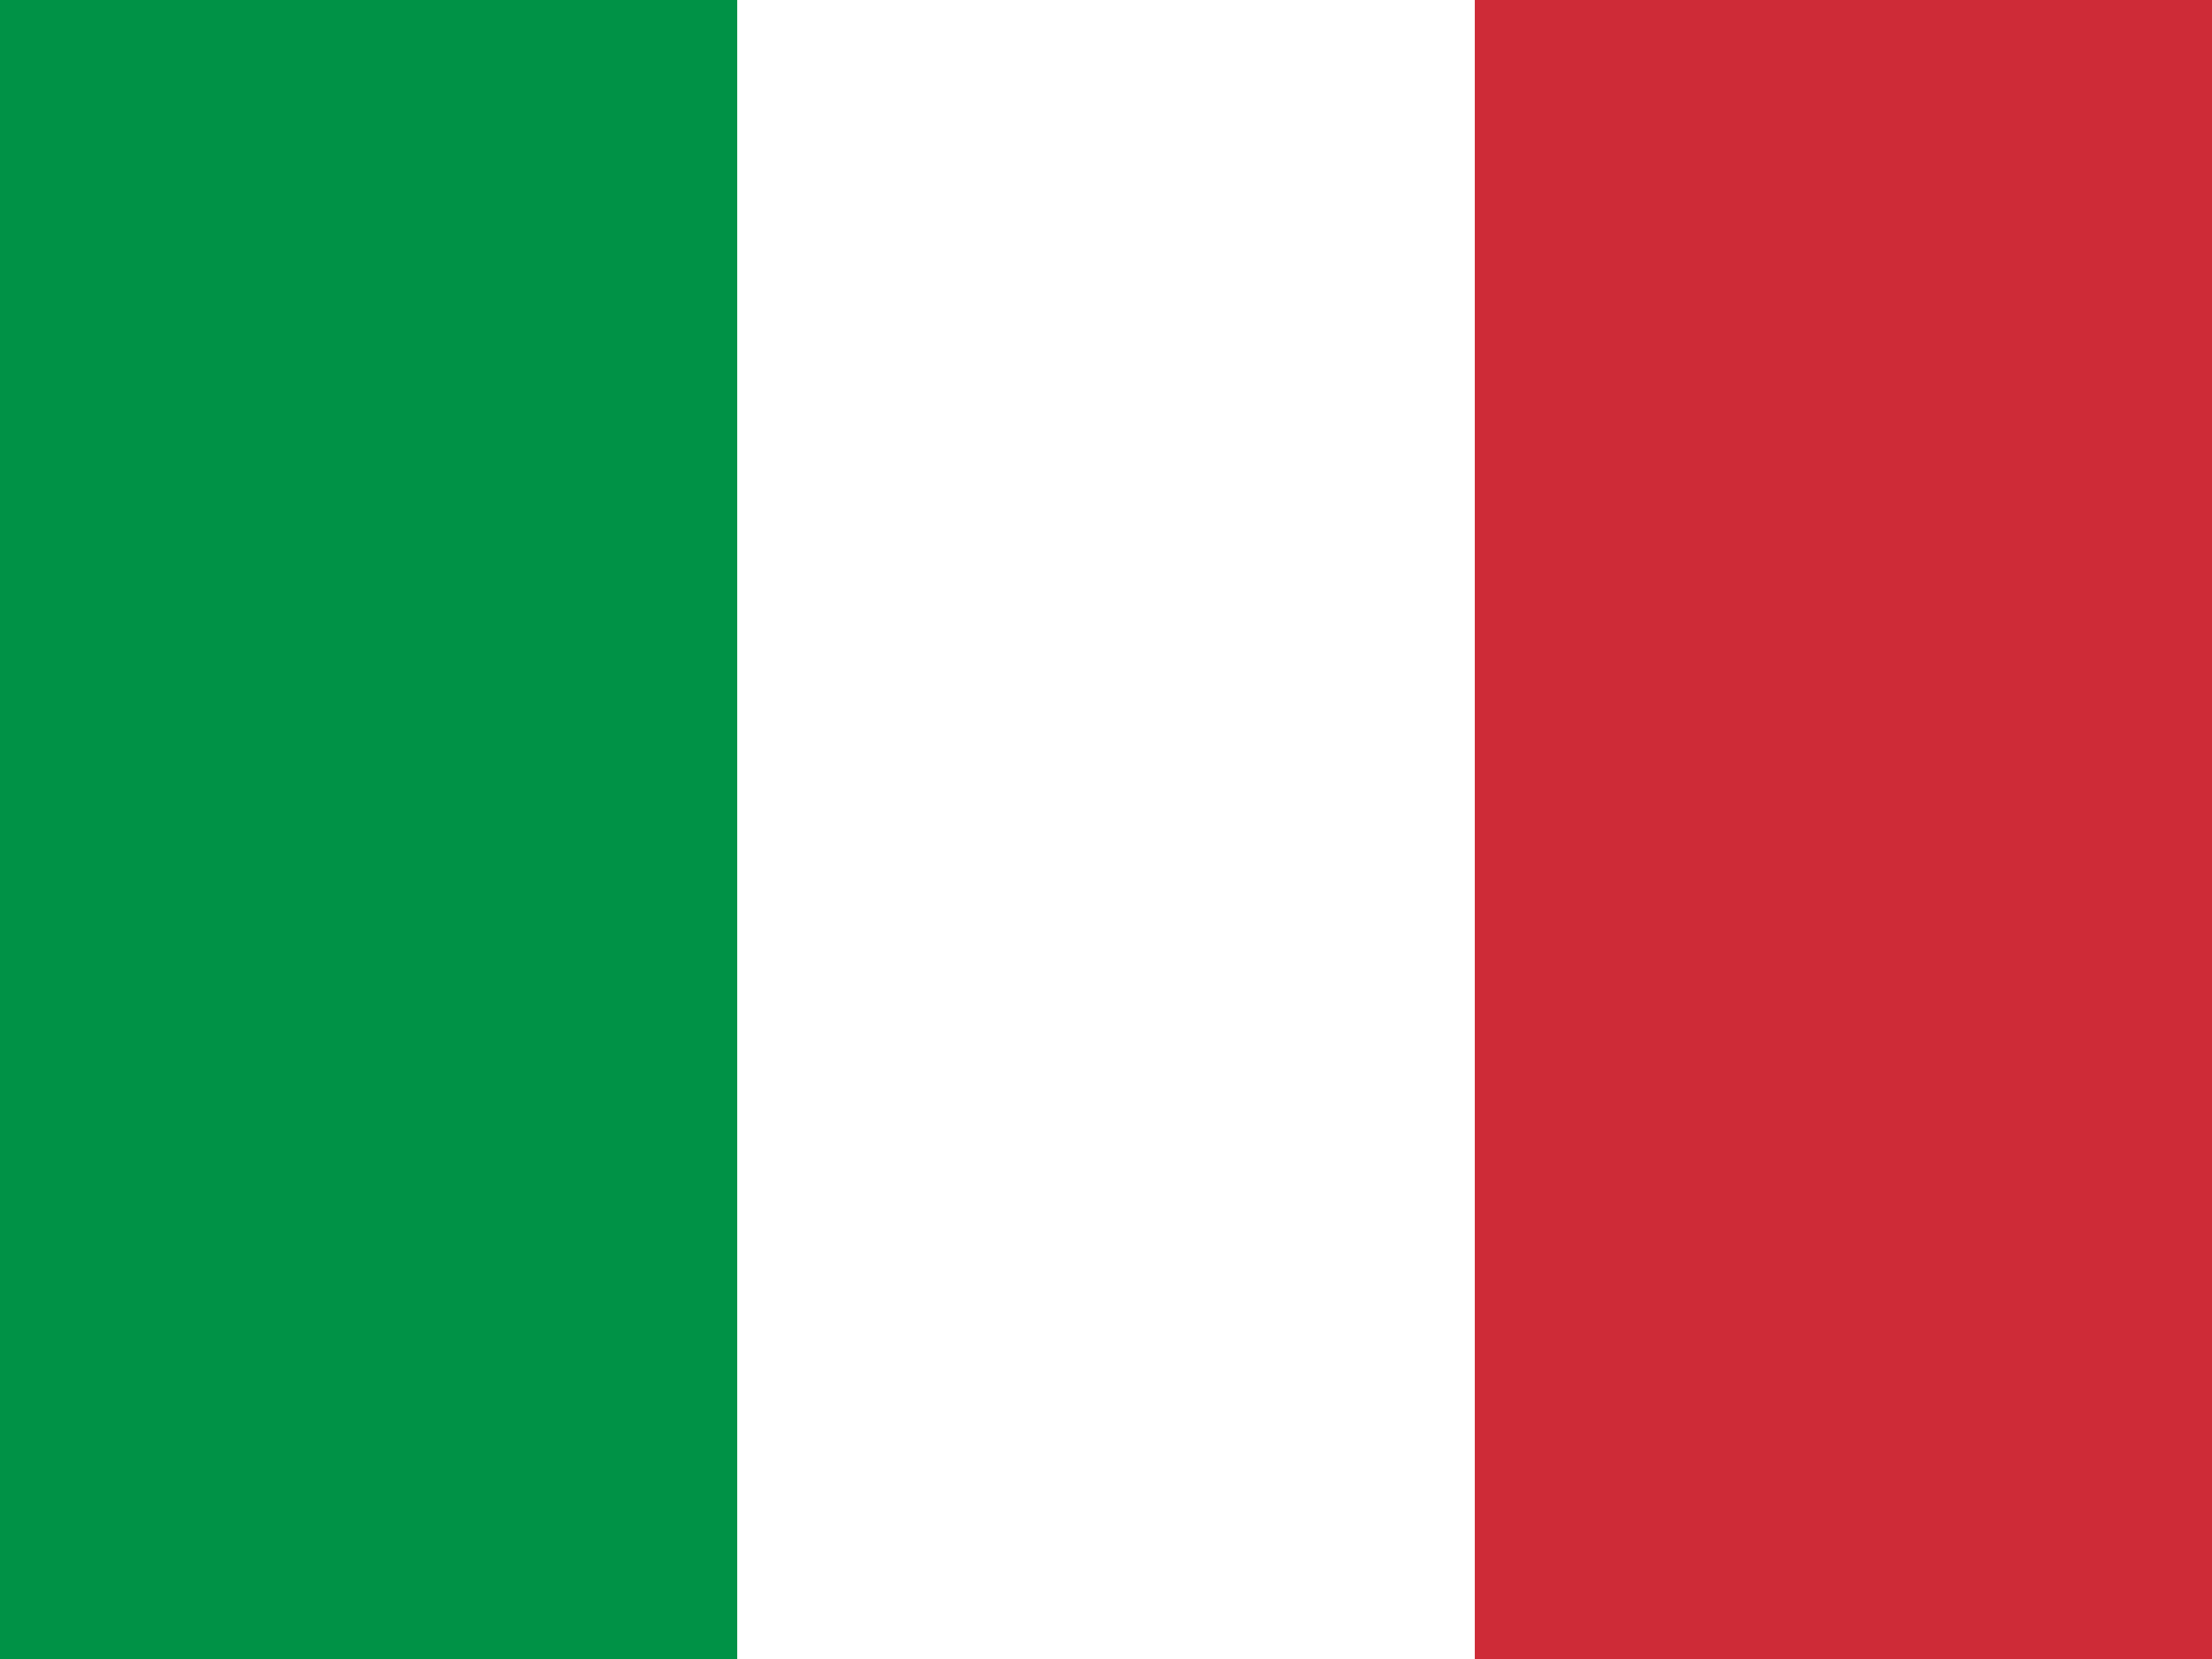
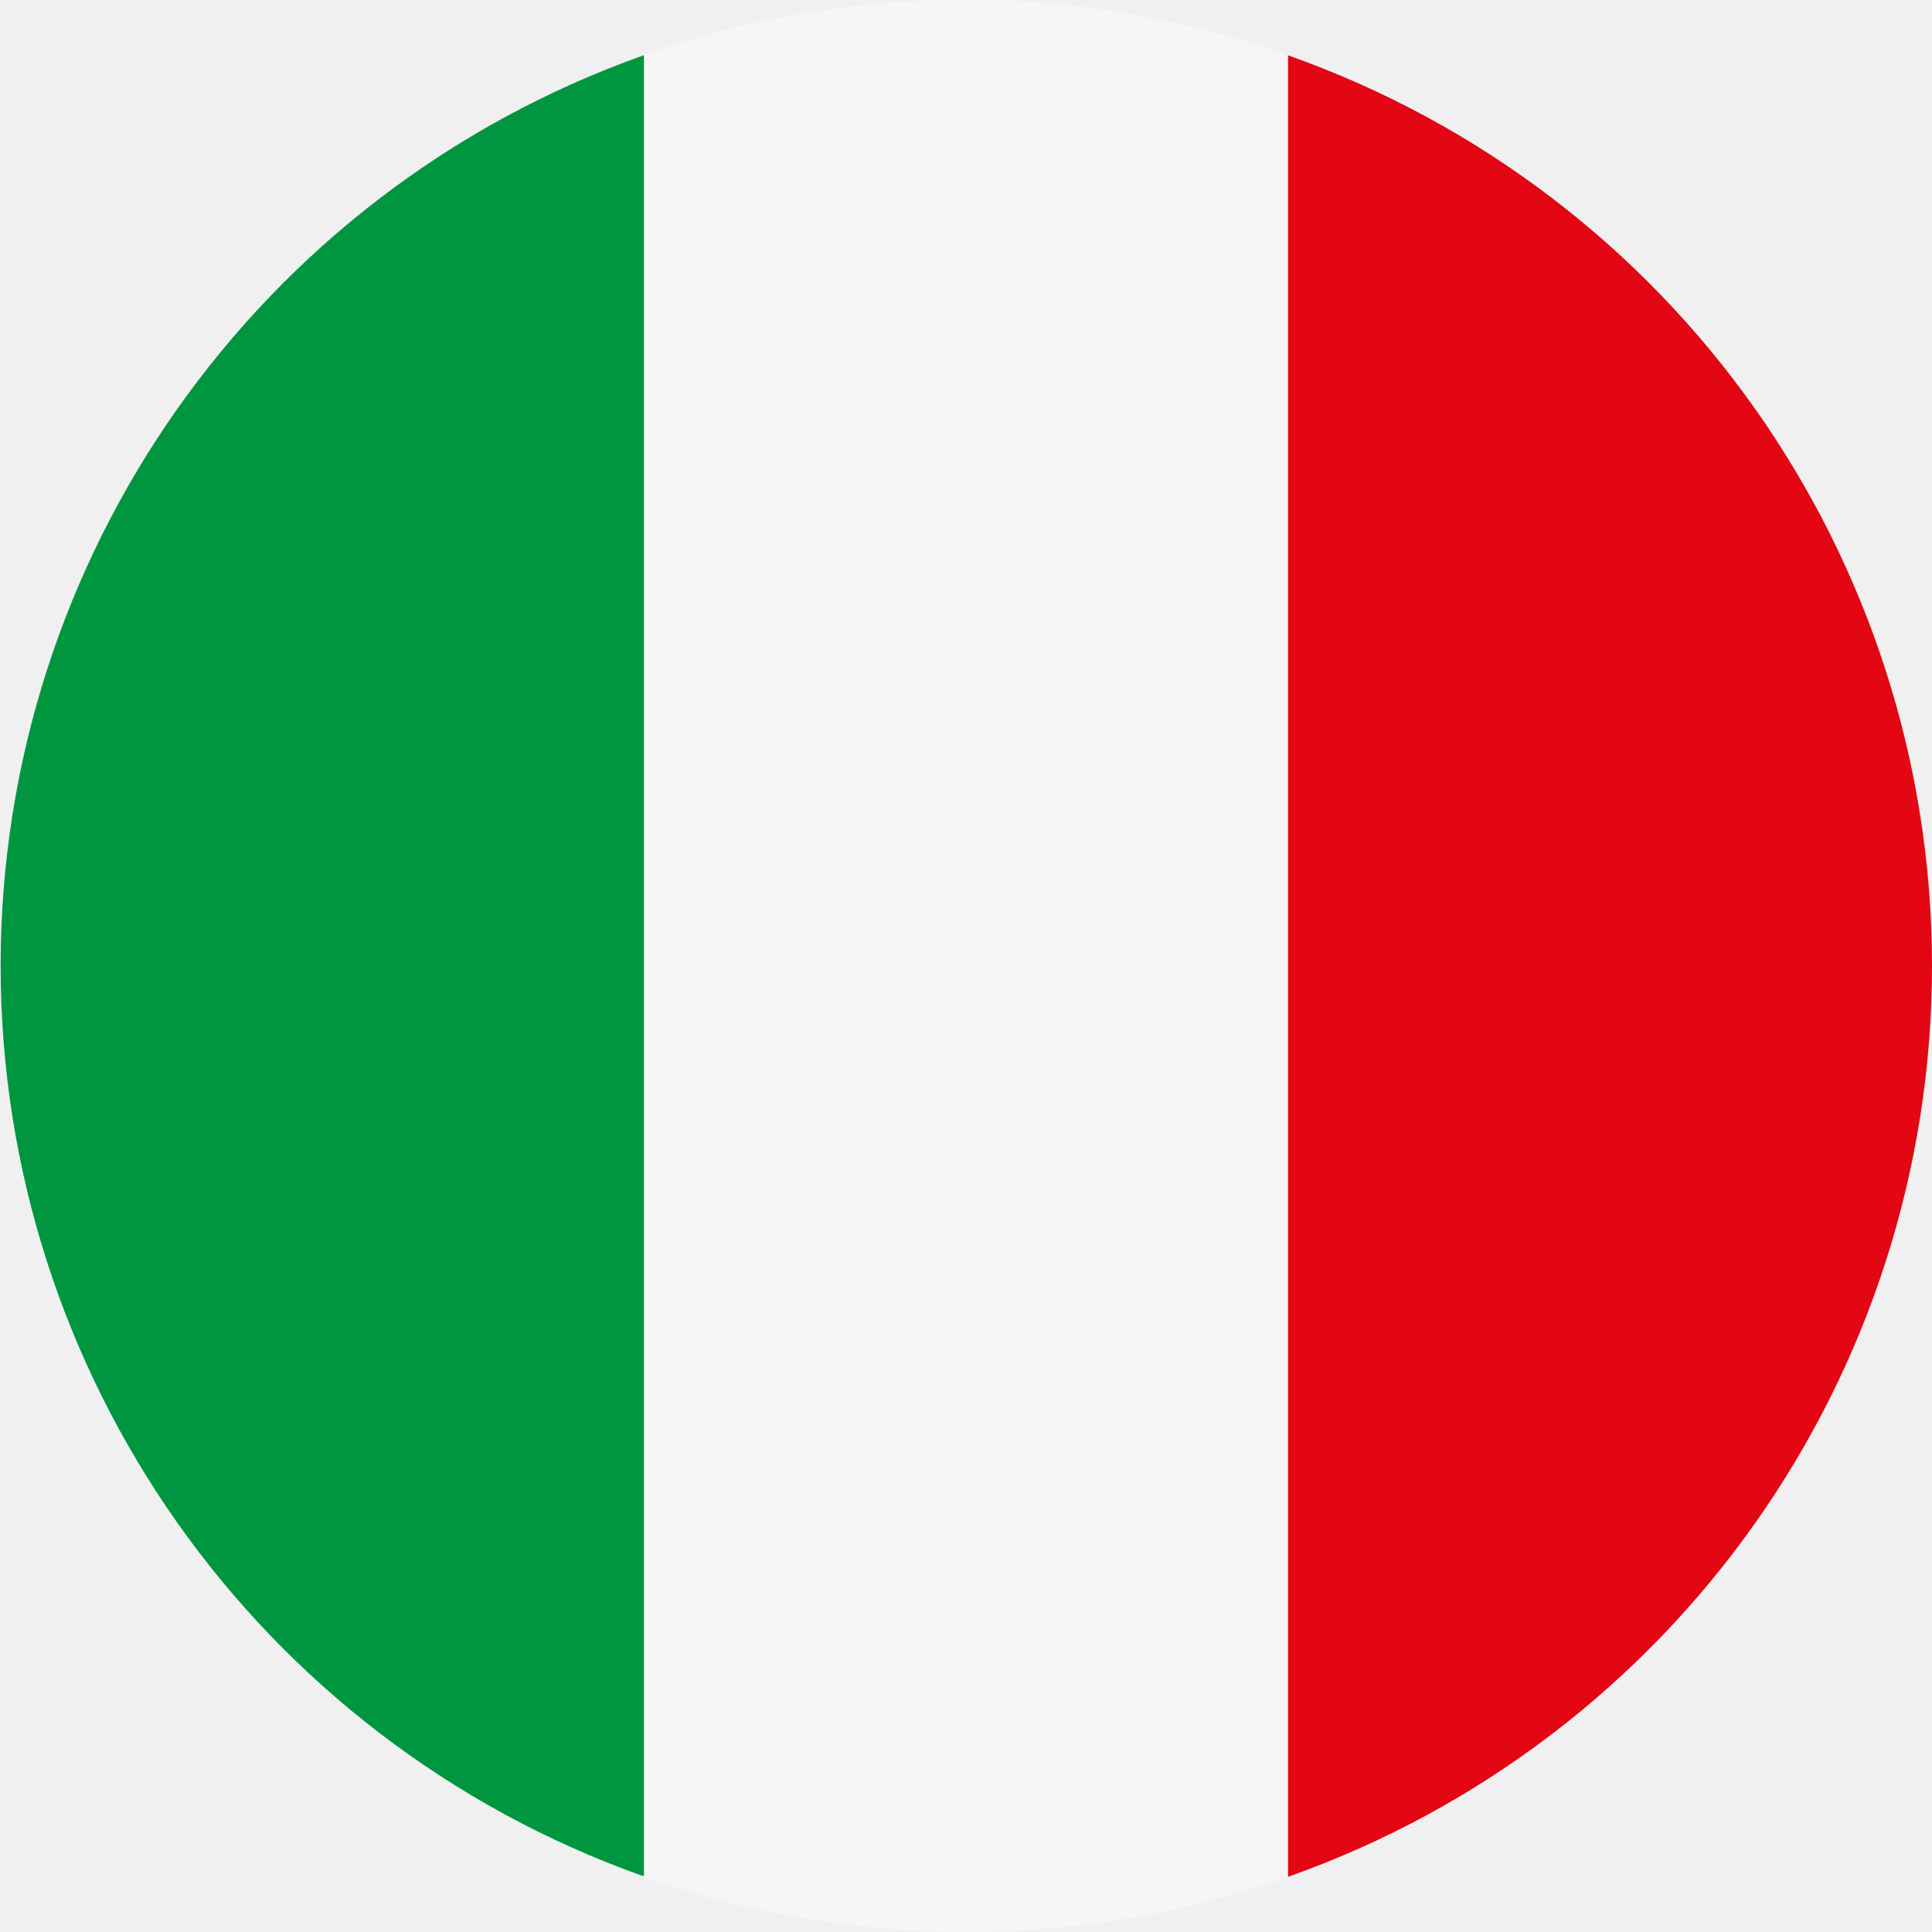
- <svg xmlns="http://www.w3.org/2000/svg" id="flag-icons-it" viewBox="0 0 640 480">
-   <g fill-rule="evenodd" stroke-width="1pt">
-     <path fill="#fff" d="M0 0h640v480H0z" />
-     <path fill="#009246" d="M0 0h213.3v480H0z" />
-     <path fill="#ce2b37" d="M426.7 0H640v480H426.7z" />
+ <svg xmlns="http://www.w3.org/2000/svg" viewBox="0 0 145.8 145.8">
+   <defs>
+     <style>.cls-1{fill:#009640;}.cls-2{fill:#e30613;}.cls-3{fill:#f6f6f6;}</style>
+   </defs>
+   <g id="Livello_2" data-name="Livello 2">
+     <g id="Livello_1-2" data-name="Livello 1">
+       <path class="cls-1" d="M48.47,4.21l0,0a72.91,72.91,0,0,0,0,137.35h0l.14,0V4.16Z" />
+       <path class="cls-2" d="M145.8,72.9A72.9,72.9,0,0,0,97.19,4.17V141.64A72.92,72.92,0,0,0,145.8,72.9Z" />
+       <path class="cls-3" d="M97.05,4.11a73,73,0,0,0-48.44,0V141.64a73,73,0,0,0,48.44.05l.14-.05V4.17Z" />
+     </g>
  </g>
</svg>
